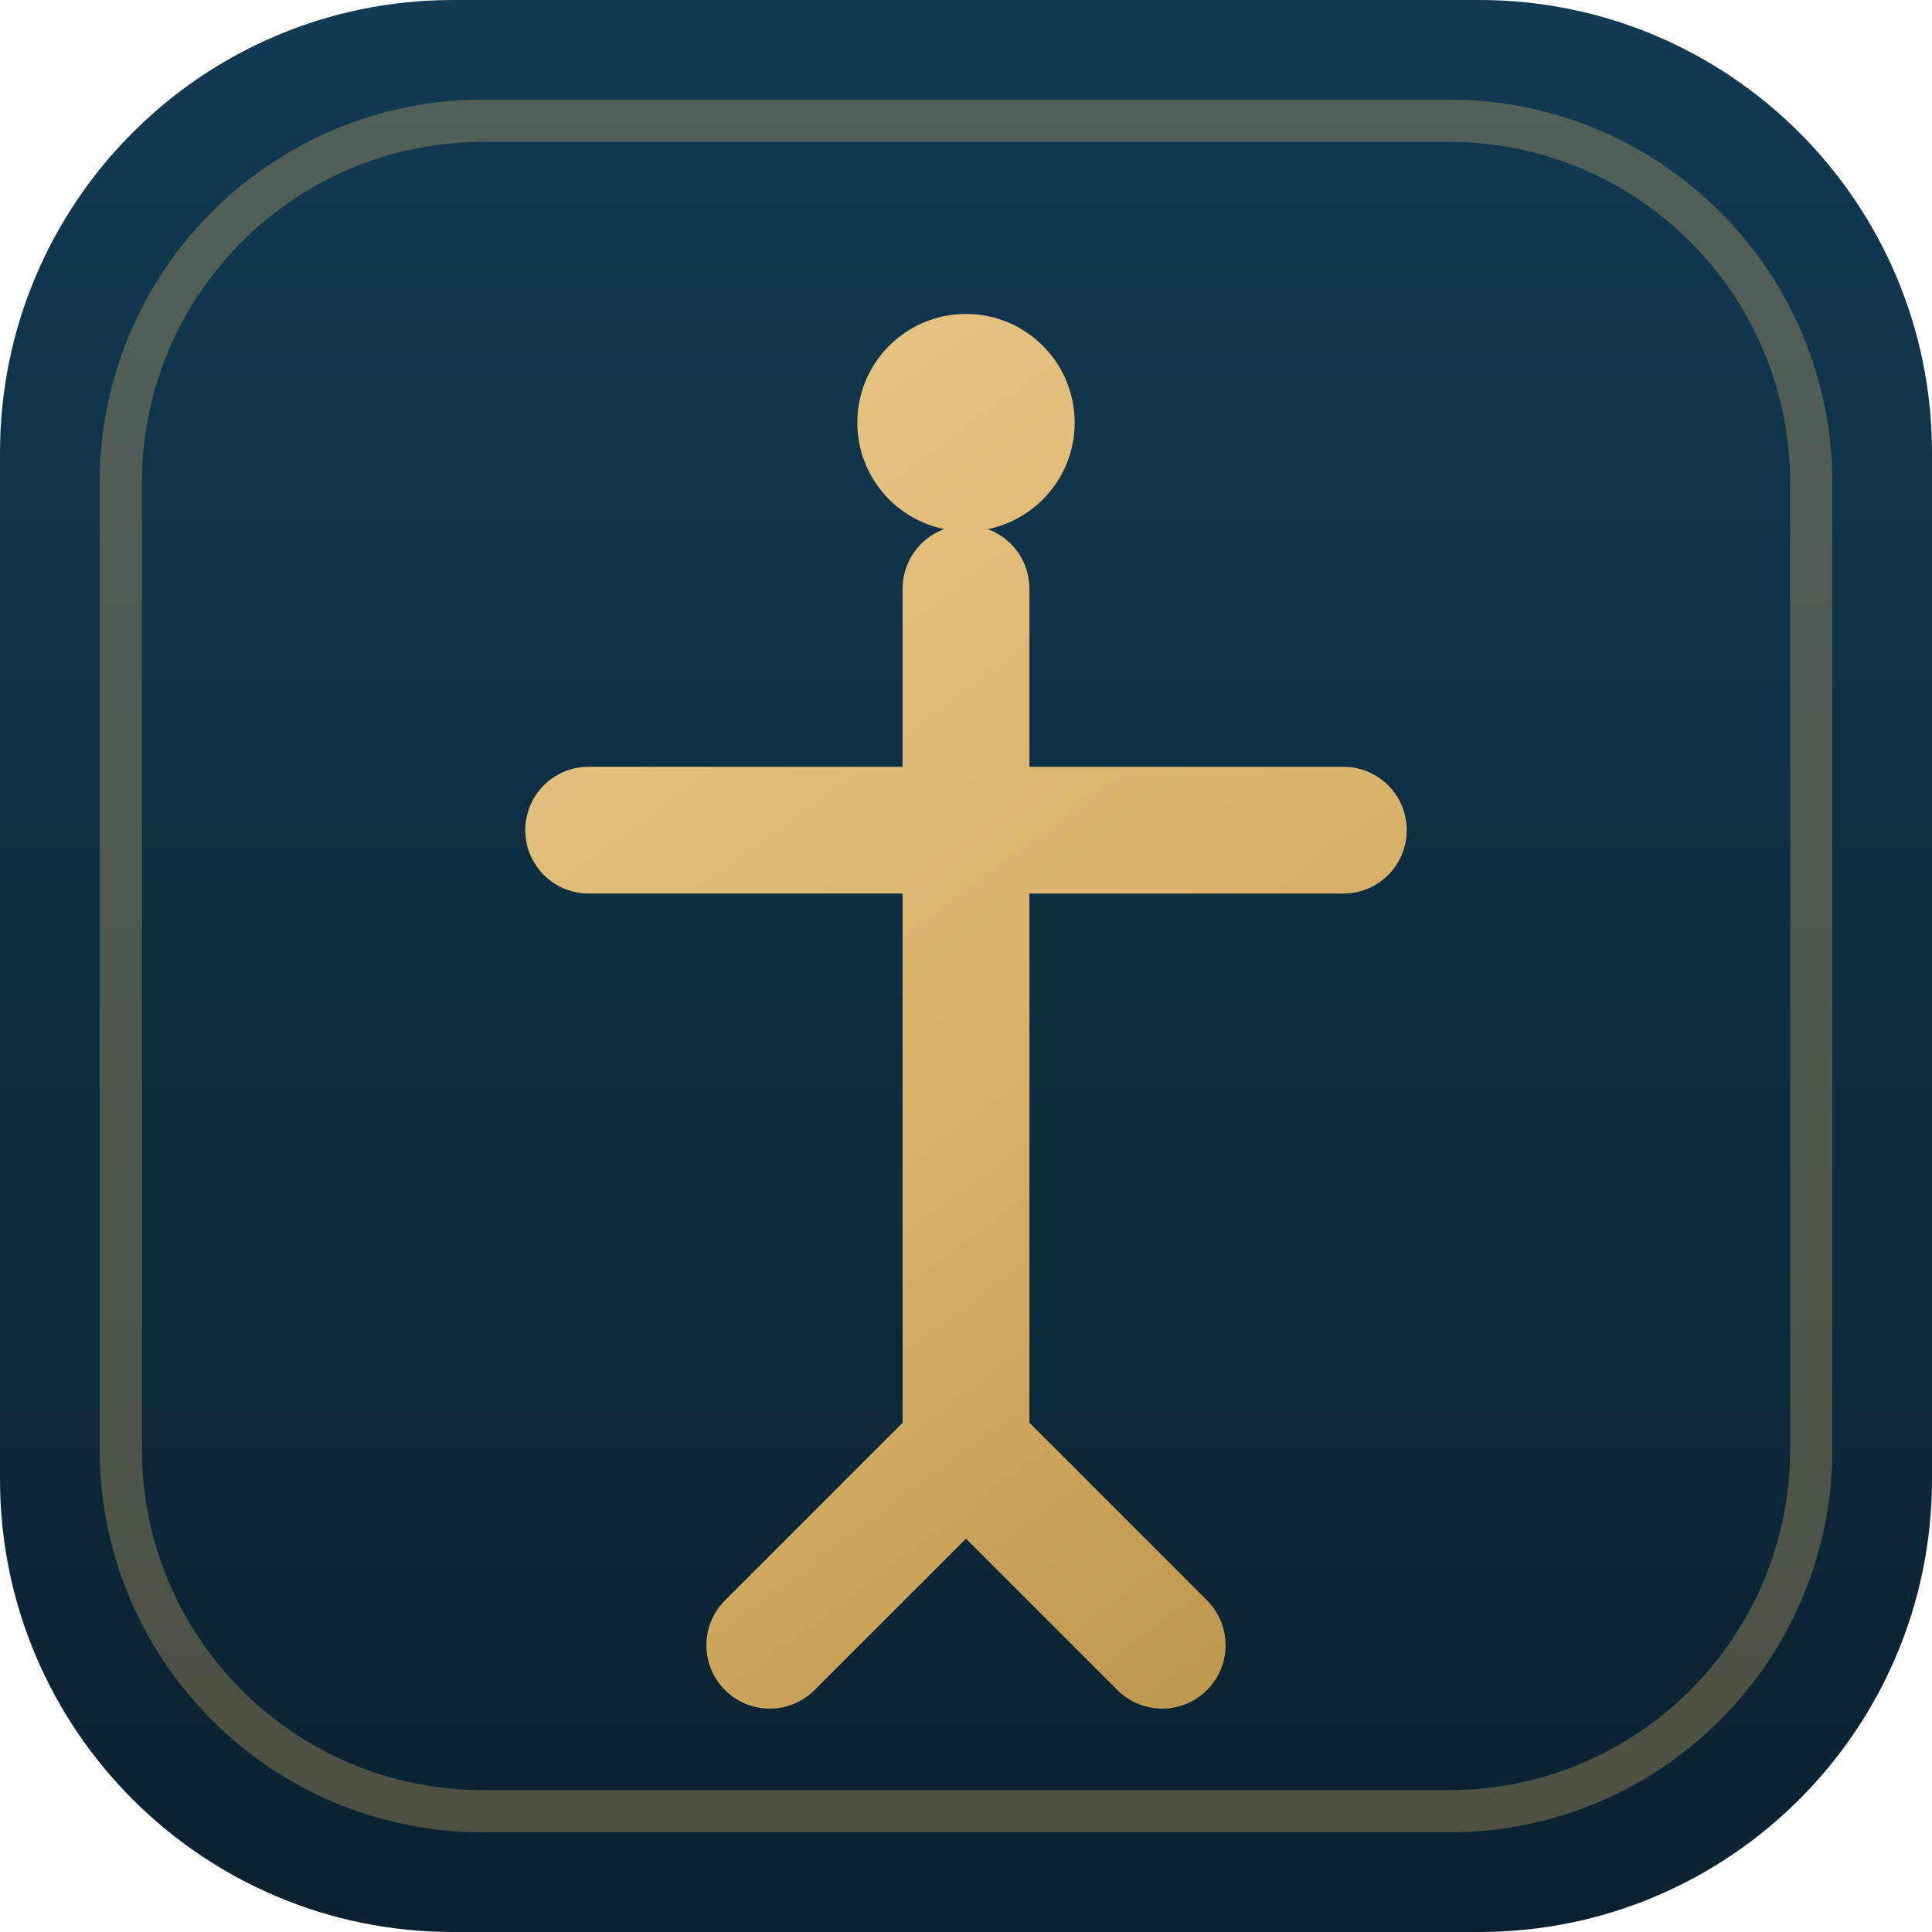
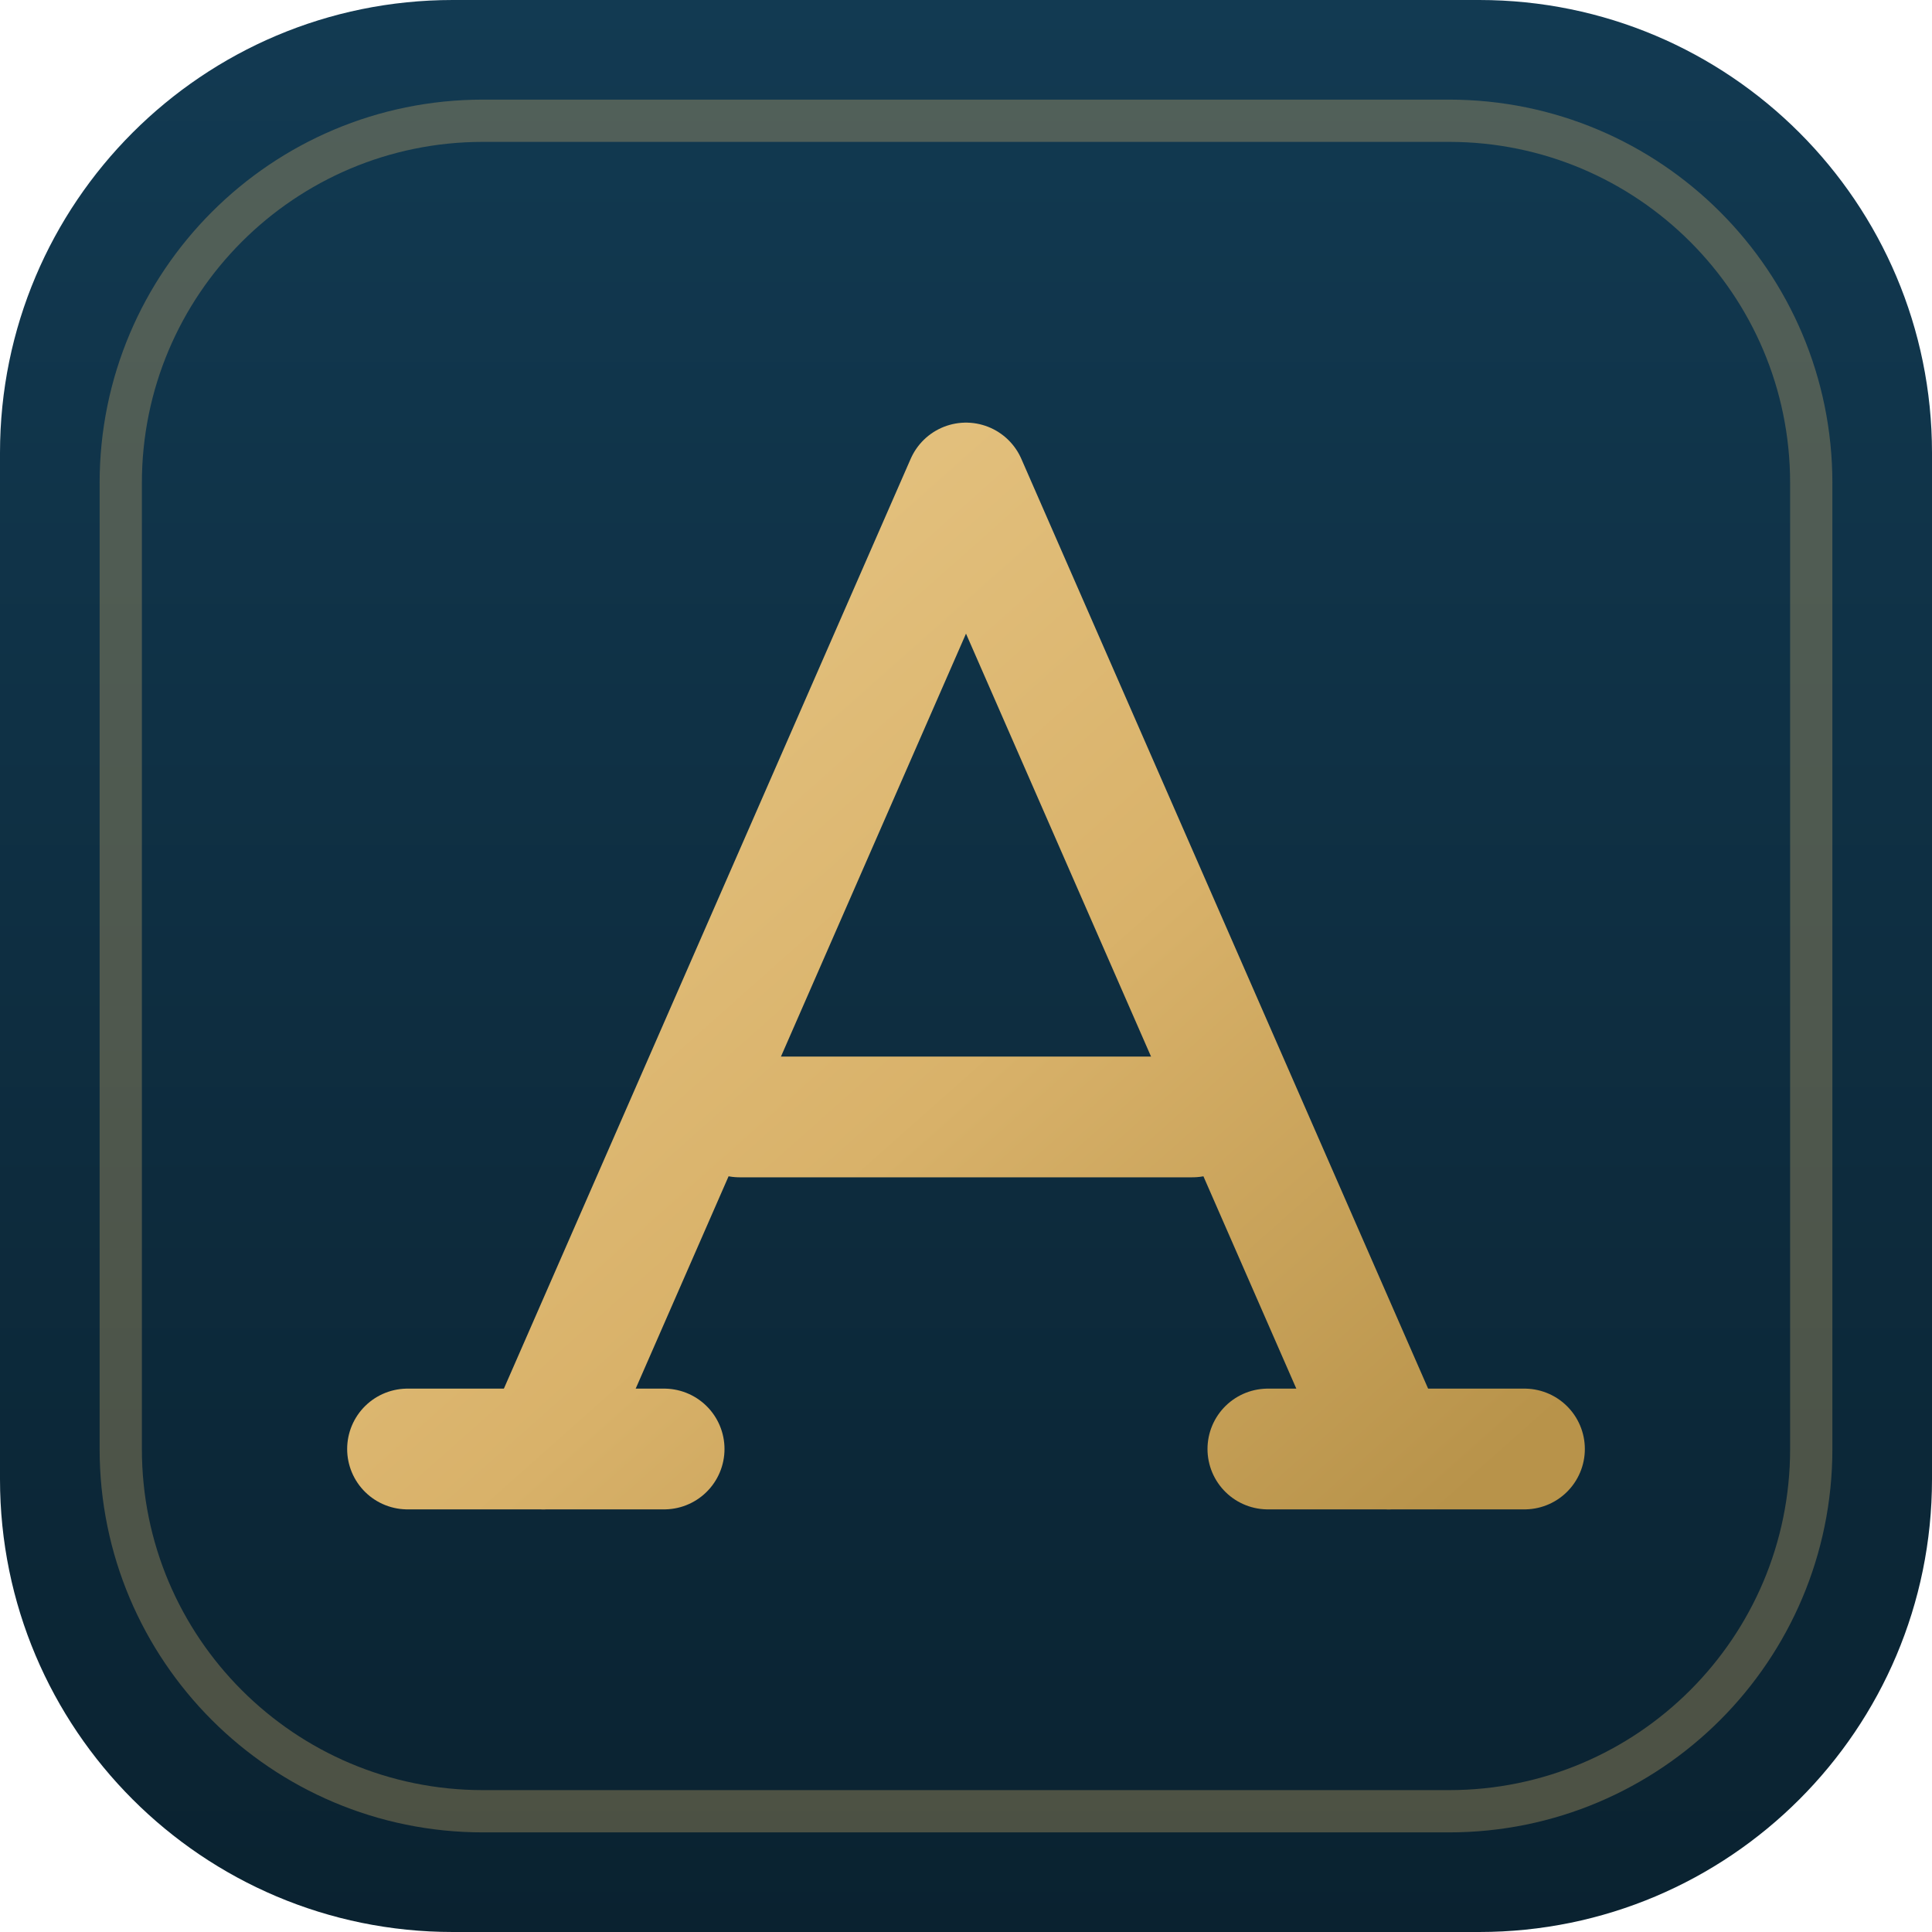
<svg xmlns="http://www.w3.org/2000/svg" viewBox="0 0 64 64">
  <defs>
    <linearGradient id="b" gradientUnits="userSpaceOnUse" x1="0" y1="0" x2="0" y2="64">
      <stop offset="0" stop-color="#123A52" />
      <stop offset="1" stop-color="#0A2230" />
    </linearGradient>
-     <linearGradient id="g" gradientUnits="userSpaceOnUse" x1="16" y1="12" x2="48" y2="55">
+     <linearGradient id="g" gradientUnits="userSpaceOnUse" x1="16" y1="14" x2="48" y2="50">
      <stop offset="0" stop-color="#E8C888" />
      <stop offset="0.55" stop-color="#D9B26A" />
      <stop offset="1" stop-color="#B8934A" />
    </linearGradient>
  </defs>
  <rect width="64" height="64" rx="15" fill="url(#b)" />
  <rect x="4" y="4" width="56" height="56" rx="12" fill="none" stroke="#D9B26A" stroke-opacity="0.32" stroke-width="1.4" />
-   <circle cx="32" cy="14" r="3.6" fill="url(#g)" />
-   <g fill="none" stroke="url(#g)" stroke-width="4.2" stroke-linecap="round" stroke-linejoin="round">
-     <path d="M32 19.5 L32 48" />
-     <path d="M19.5 27.5 L44.5 27.5" />
-     <path d="M25.5 54.5 L32 48 L38.5 54.5" />
+   <g fill="none" stroke="url(#g)" stroke-width="4" stroke-linecap="round" stroke-linejoin="round">
+     <path d="M18 48 L32 16 L46 48" />
+     <path d="M24.5 37 L39.5 37" />
+     <path d="M13.5 48 L22 48" />
+     <path d="M42 48 L50.5 48" />
  </g>
</svg>
